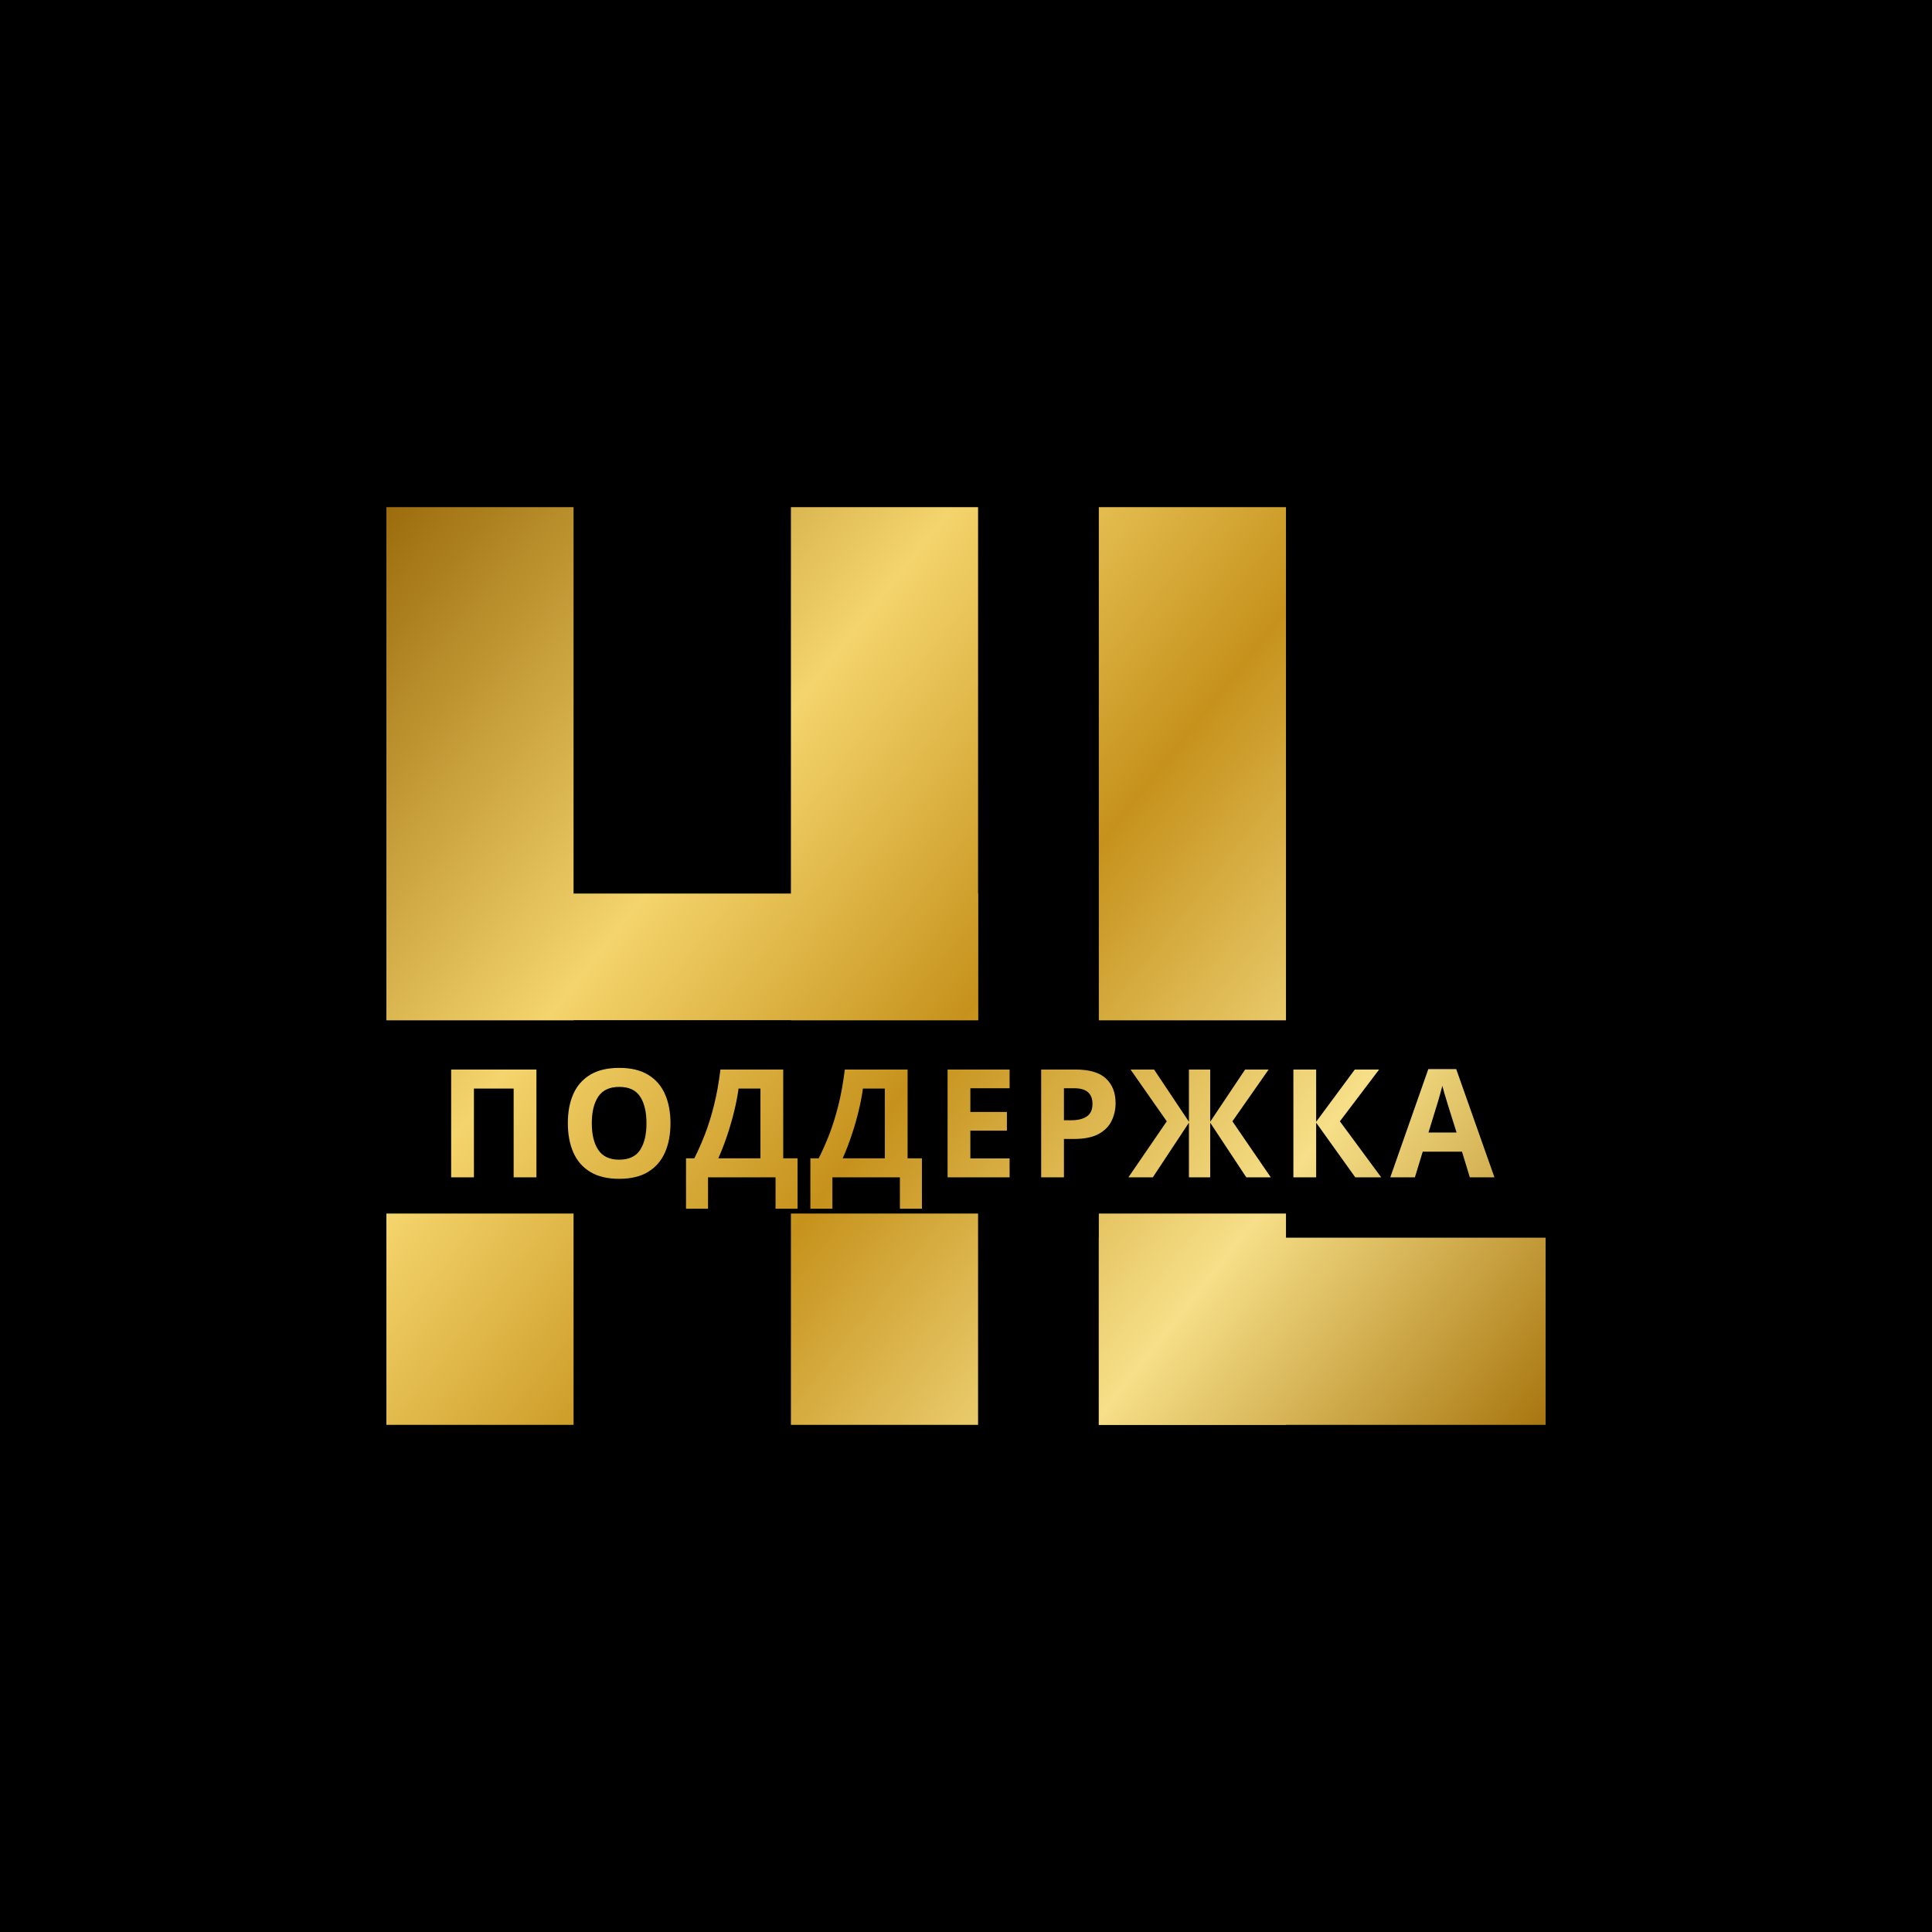
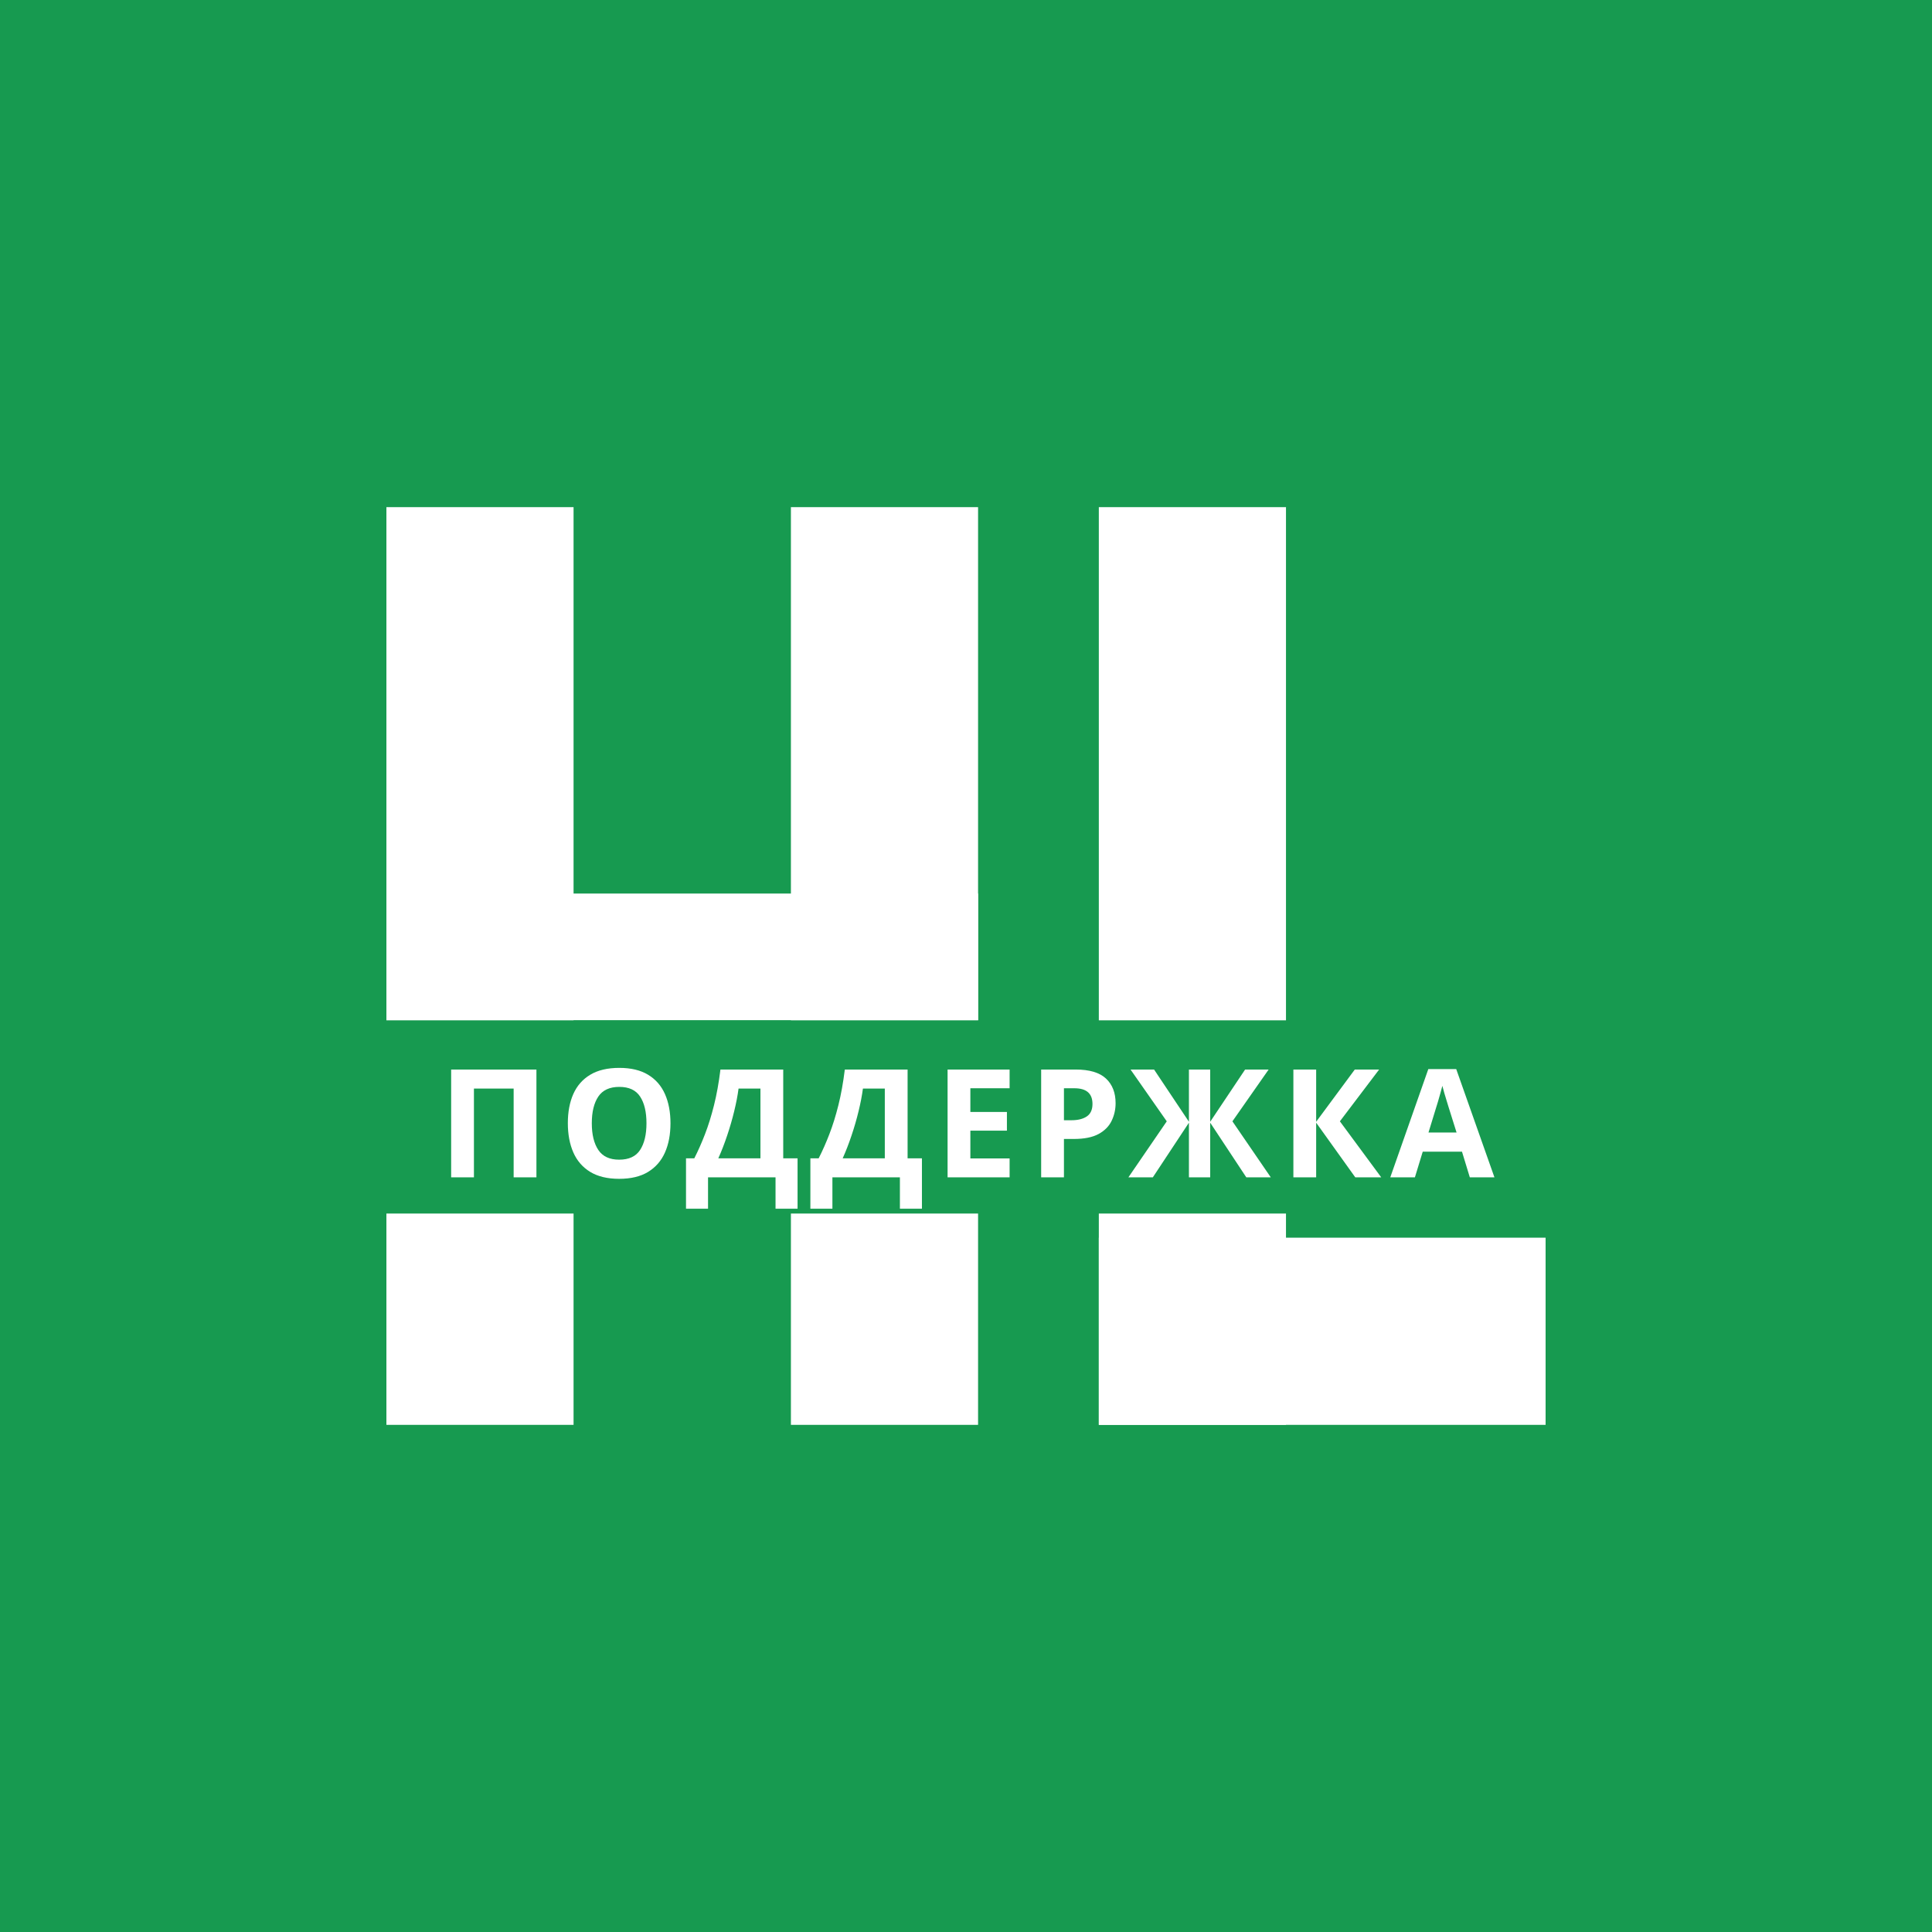
<svg xmlns="http://www.w3.org/2000/svg" viewBox="0 0 640 640" width="640" height="640">
  <defs>
-     <linearGradient id="gold" gradientUnits="userSpaceOnUse" x1="128" y1="168" x2="512" y2="472">
-       <stop offset="0" stop-color="#9c6c0c" />
-       <stop offset="0.3" stop-color="#f4d46c" />
-       <stop offset="0.52" stop-color="#c6921c" />
-       <stop offset="0.76" stop-color="#f6df88" />
-       <stop offset="1" stop-color="#a8760f" />
-     </linearGradient>
    <mask id="cut">
      <rect width="640" height="640" fill="#fff" />
      <rect x="0" y="338" width="640" height="64" fill="#000" />
    </mask>
  </defs>
-   <rect width="640" height="640" fill="#000" />
-   <g fill="url(#gold)" mask="url(#cut)">
+   <rect width="640" height="640" fill="#179a50" />
+   <g fill="#ffffff" mask="url(#cut)">
    <rect x="128" y="168" width="62" height="304" />
    <rect x="262" y="168" width="62" height="304" />
    <rect x="128" y="296" width="196" height="42" />
    <rect x="364" y="168" width="62" height="304" />
    <rect x="364" y="410" width="148" height="62" />
  </g>
-   <text x="320" y="390" text-anchor="middle" fill="url(#gold)" font-family="Montserrat, Arial Black, sans-serif" font-weight="800" font-size="50" letter-spacing="3">ПОДДЕРЖКА</text>
+   <text x="320" y="390" text-anchor="middle" fill="#ffffff" font-family="Montserrat, Arial Black, sans-serif" font-weight="800" font-size="50" letter-spacing="3">ПОДДЕРЖКА</text>
</svg>
